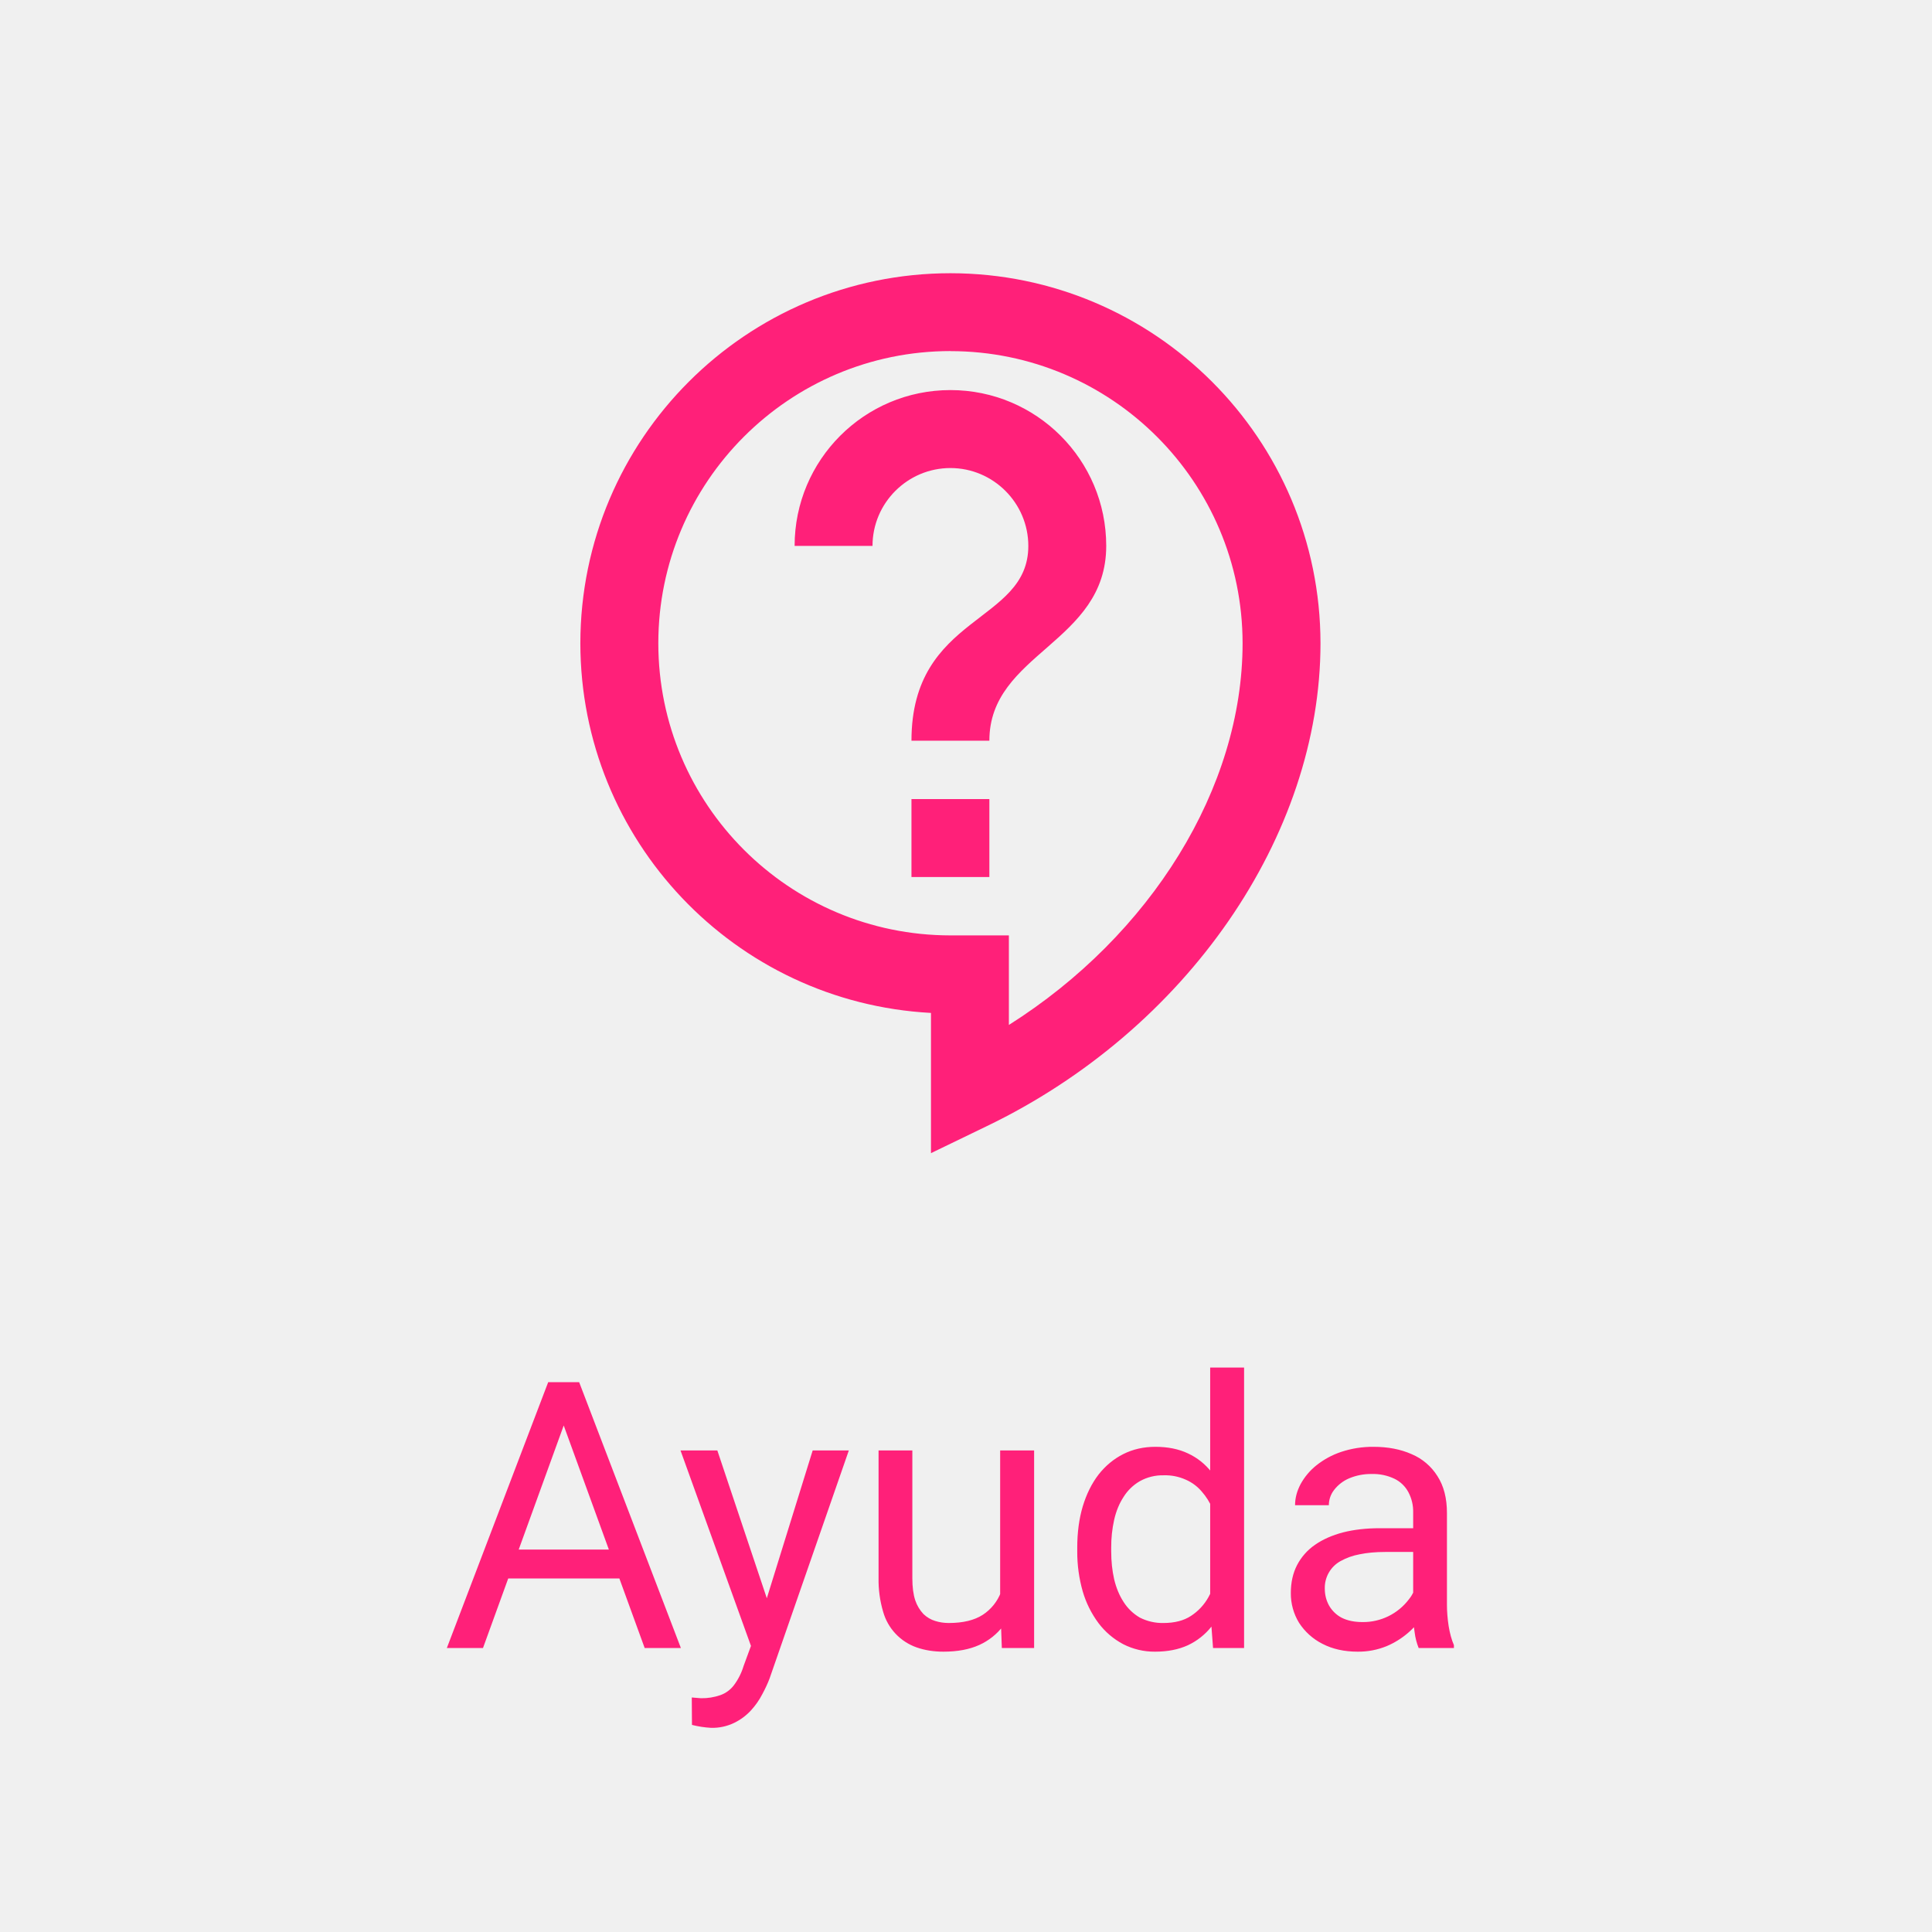
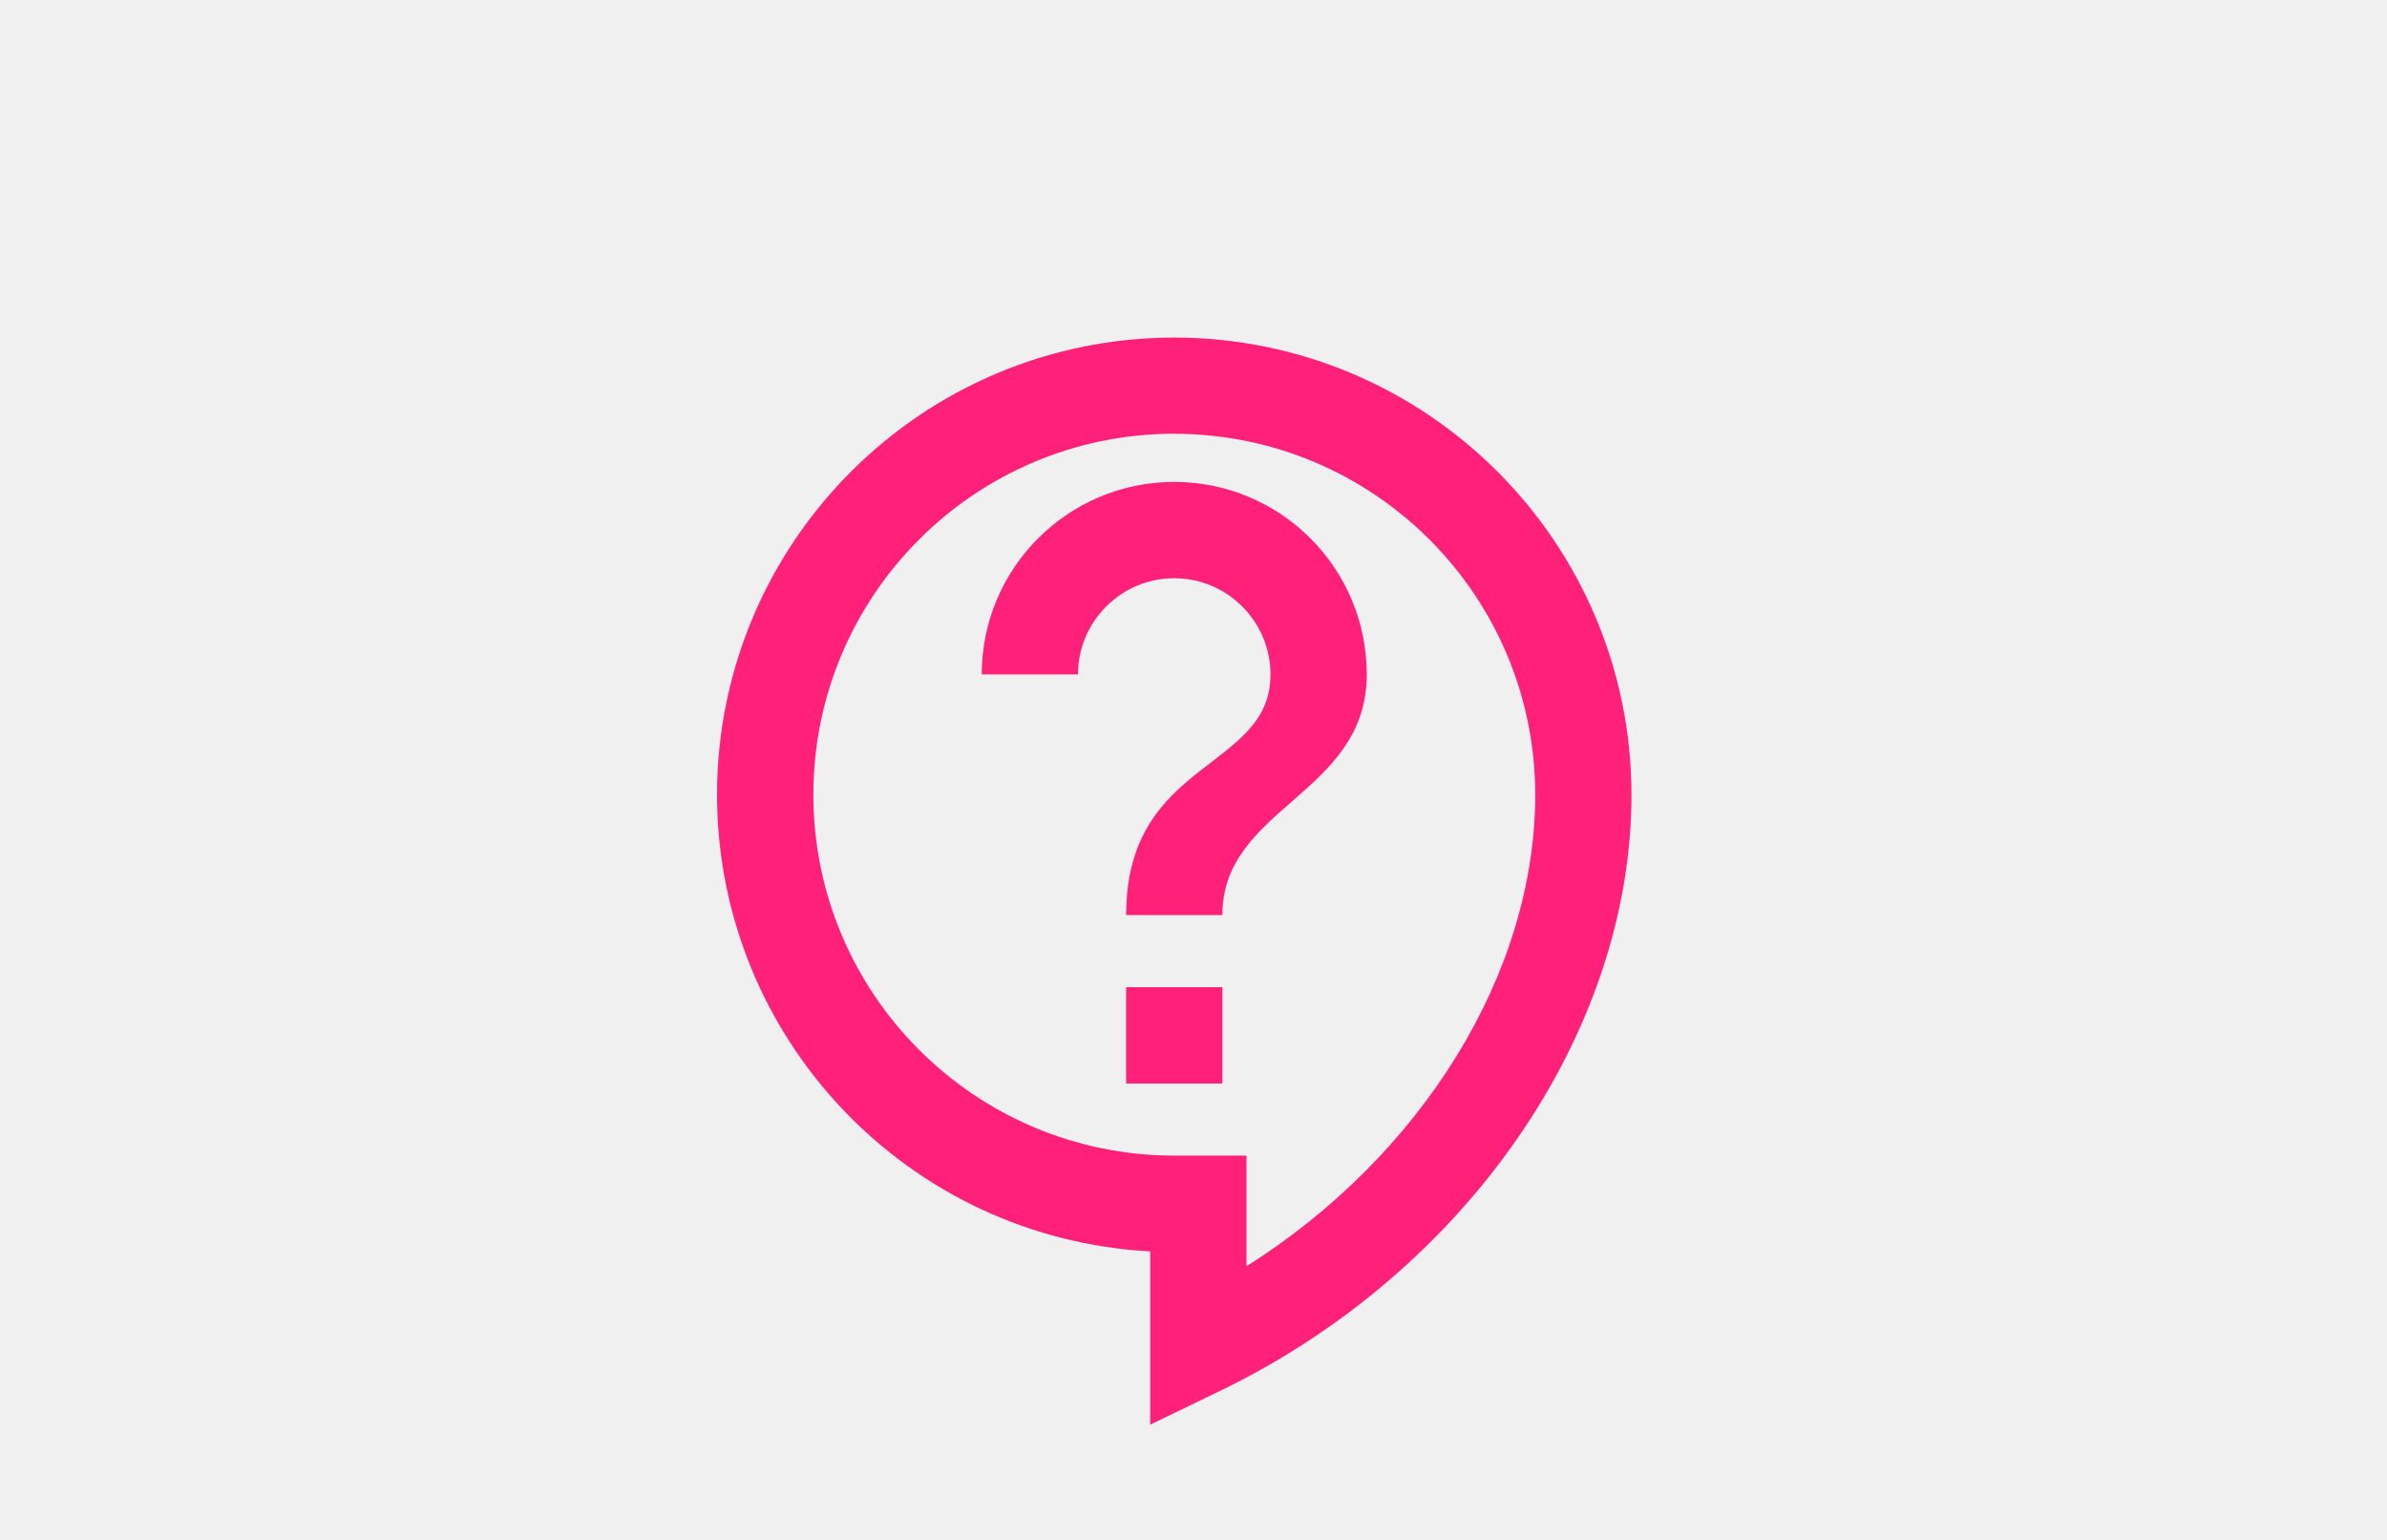
- <svg xmlns="http://www.w3.org/2000/svg" width="31" height="31" fill="none" viewBox="0 0 31 31">
+ <svg xmlns="http://www.w3.org/2000/svg" width="31" height="20" fill="none" viewBox="0 0 31 20">
  <g clip-path="url(#a)">
    <path fill="#ff2079" d="M14.938 18.503v-2.25a5.945 5.945 0 0 1-5.626-5.932 5.943 5.943 0 0 1 5.938-5.937 5.943 5.943 0 0 1 5.938 5.937c0 3.094-2.15 6.207-5.357 7.75zm.312-12.87a4.69 4.69 0 0 0-4.687 4.688 4.69 4.69 0 0 0 4.687 4.688h.938v1.437c2.274-1.437 3.75-3.8 3.75-6.125a4.69 4.69 0 0 0-4.688-4.687m-.625 7.188h1.25v1.25h-1.25zm1.25-.937h-1.25c0-2.031 1.875-1.875 1.875-3.125 0-.688-.562-1.25-1.25-1.25S14 8.07 14 8.759h-1.25a2.5 2.5 0 1 1 5 0c0 1.562-1.875 1.718-1.875 3.125" />
  </g>
-   <path fill="#ff2079" d="m9.16 22.556-1.41 3.887h-.58l1.626-4.265h.372zm1.184 3.887L8.93 22.556l-.009-.378h.372l1.632 4.265zm-.073-1.579v.463H7.875v-.463zm1.887 1.251.882-2.842h.58l-1.272 3.66q-.044.117-.117.252a1.2 1.2 0 0 1-.182.26.9.9 0 0 1-.27.2.8.8 0 0 1-.371.079 1.6 1.6 0 0 1-.305-.047l-.003-.44.073.006q.054.006.074.006a.9.9 0 0 0 .313-.05.47.47 0 0 0 .217-.16 1 1 0 0 0 .155-.309zm-.648-2.842.824 2.461.14.572-.39.199-1.165-3.232zm4.538 2.437v-2.437h.545v3.17h-.518zm.103-.667.226-.006q0 .316-.068.586a1.3 1.3 0 0 1-.21.463 1 1 0 0 1-.385.308q-.237.108-.577.108-.231 0-.425-.067a.85.85 0 0 1-.542-.575 1.8 1.8 0 0 1-.073-.542v-2.045h.542v2.051q0 .214.047.355a.6.6 0 0 0 .132.22q.084.079.187.11.105.033.217.033.345 0 .548-.132a.75.75 0 0 0 .29-.36q.09-.229.09-.507m3.268.785v-3.885h.544v4.5h-.498zm-2.133-.934v-.062q0-.363.088-.66.09-.298.254-.512.168-.213.396-.328.231-.117.516-.117.299 0 .521.105.225.104.38.302.16.196.25.475.09.277.126.63v.27a2.8 2.8 0 0 1-.126.626q-.09.279-.25.475-.155.195-.38.301-.225.103-.527.103a1.1 1.1 0 0 1-.51-.12 1.2 1.2 0 0 1-.396-.337 1.6 1.6 0 0 1-.254-.51 2.3 2.3 0 0 1-.088-.641m.545-.062v.062q0 .237.047.445.049.208.152.366a.76.76 0 0 0 .26.25.8.8 0 0 0 .378.087q.27 0 .443-.114a.85.85 0 0 0 .281-.302q.105-.187.164-.407v-.706a1.6 1.6 0 0 0-.102-.31 1 1 0 0 0-.17-.27.7.7 0 0 0-.255-.19.8.8 0 0 0-.355-.071.75.75 0 0 0-.383.094.75.75 0 0 0-.261.252q-.104.158-.152.369a2 2 0 0 0-.047.445m4.845 1.069V24.27a.66.66 0 0 0-.076-.326.5.5 0 0 0-.223-.216.8.8 0 0 0-.369-.077.9.9 0 0 0-.36.07.6.6 0 0 0-.24.185.4.4 0 0 0-.085.246h-.542q0-.17.088-.337a1 1 0 0 1 .252-.301 1.3 1.3 0 0 1 .398-.217 1.6 1.6 0 0 1 .522-.082q.345 0 .609.117a.9.9 0 0 1 .416.354q.152.235.152.59v1.476q0 .158.027.337.029.179.085.308v.046h-.566a1 1 0 0 1-.064-.249 2 2 0 0 1-.024-.293m.094-1.38.006.381h-.548q-.231 0-.413.038a1 1 0 0 0-.305.109.49.49 0 0 0-.252.44q0 .149.068.272a.5.5 0 0 0 .202.196q.138.07.337.07a.92.92 0 0 0 .741-.363.55.55 0 0 0 .123-.296l.231.26a.8.8 0 0 1-.11.273 1.3 1.3 0 0 1-.601.513 1.2 1.2 0 0 1-.463.088q-.323 0-.566-.126a.97.97 0 0 1-.375-.337.9.9 0 0 1-.132-.478q0-.255.1-.448a.9.9 0 0 1 .287-.325q.188-.131.451-.2.264-.067.59-.067z" />
  <defs>
    <clipPath id="a">
      <path fill="#fff" d="M7.75 3.942h15v15h-15z" />
    </clipPath>
  </defs>
</svg>
